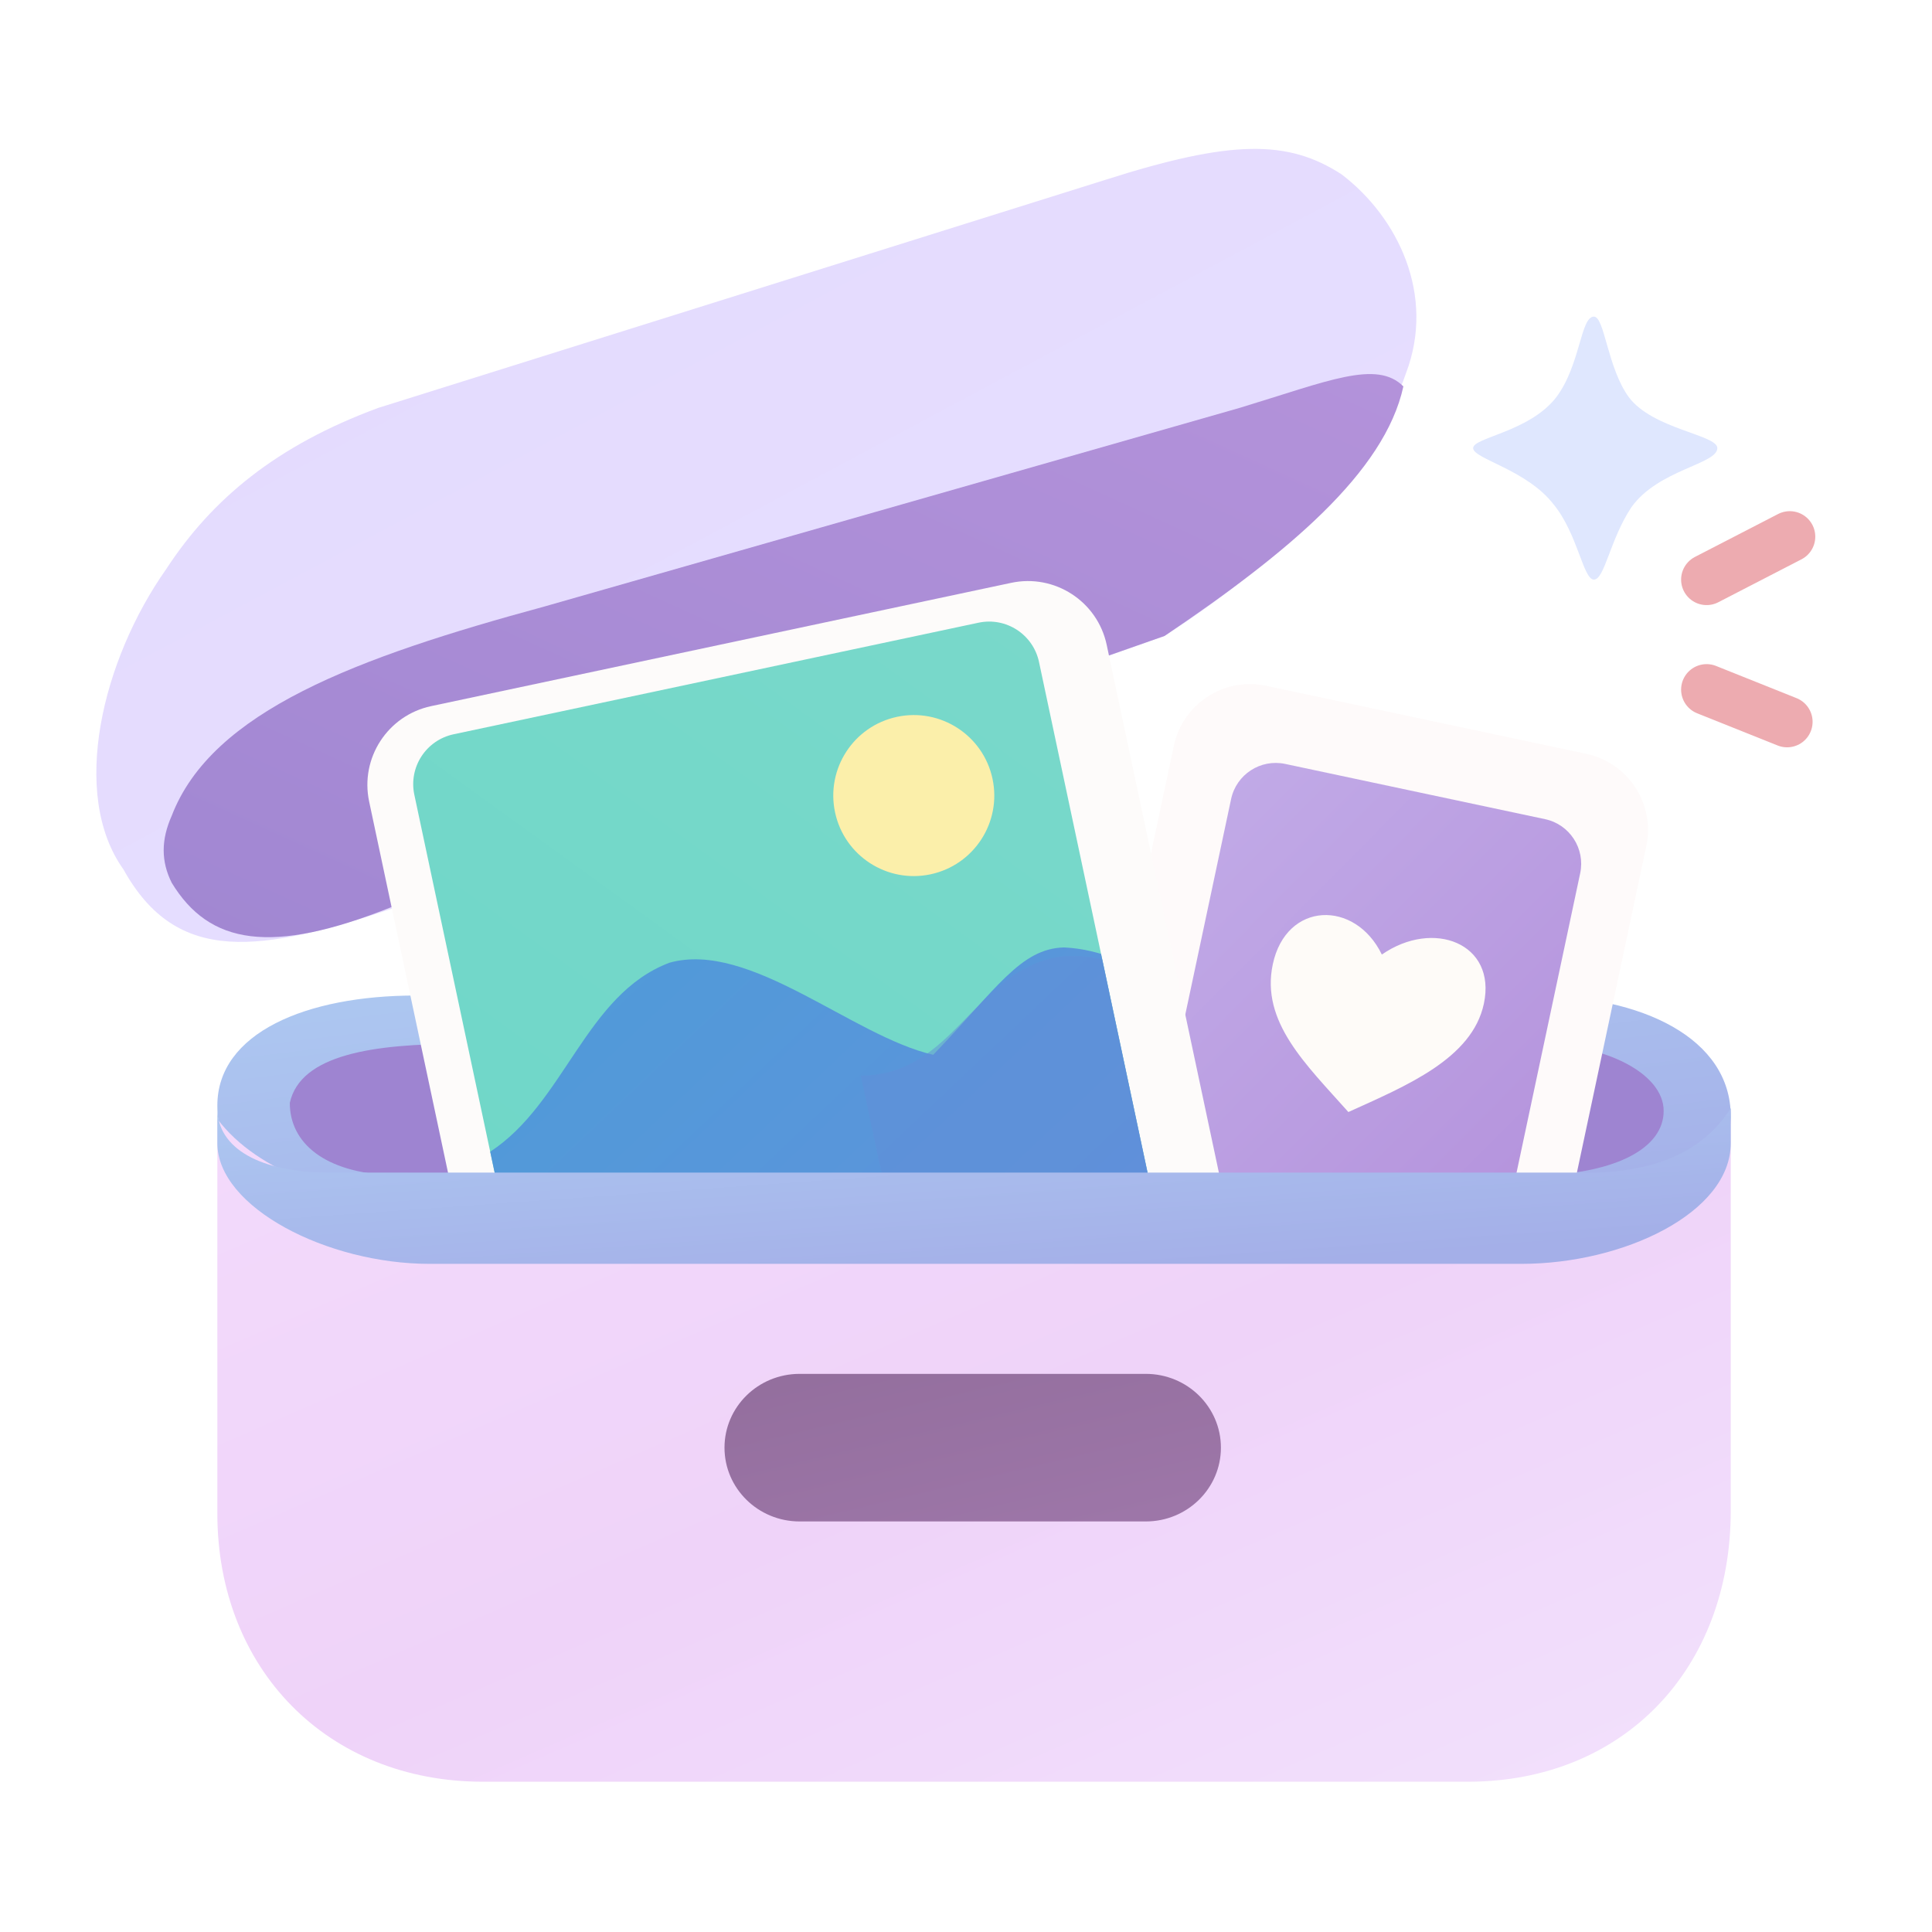
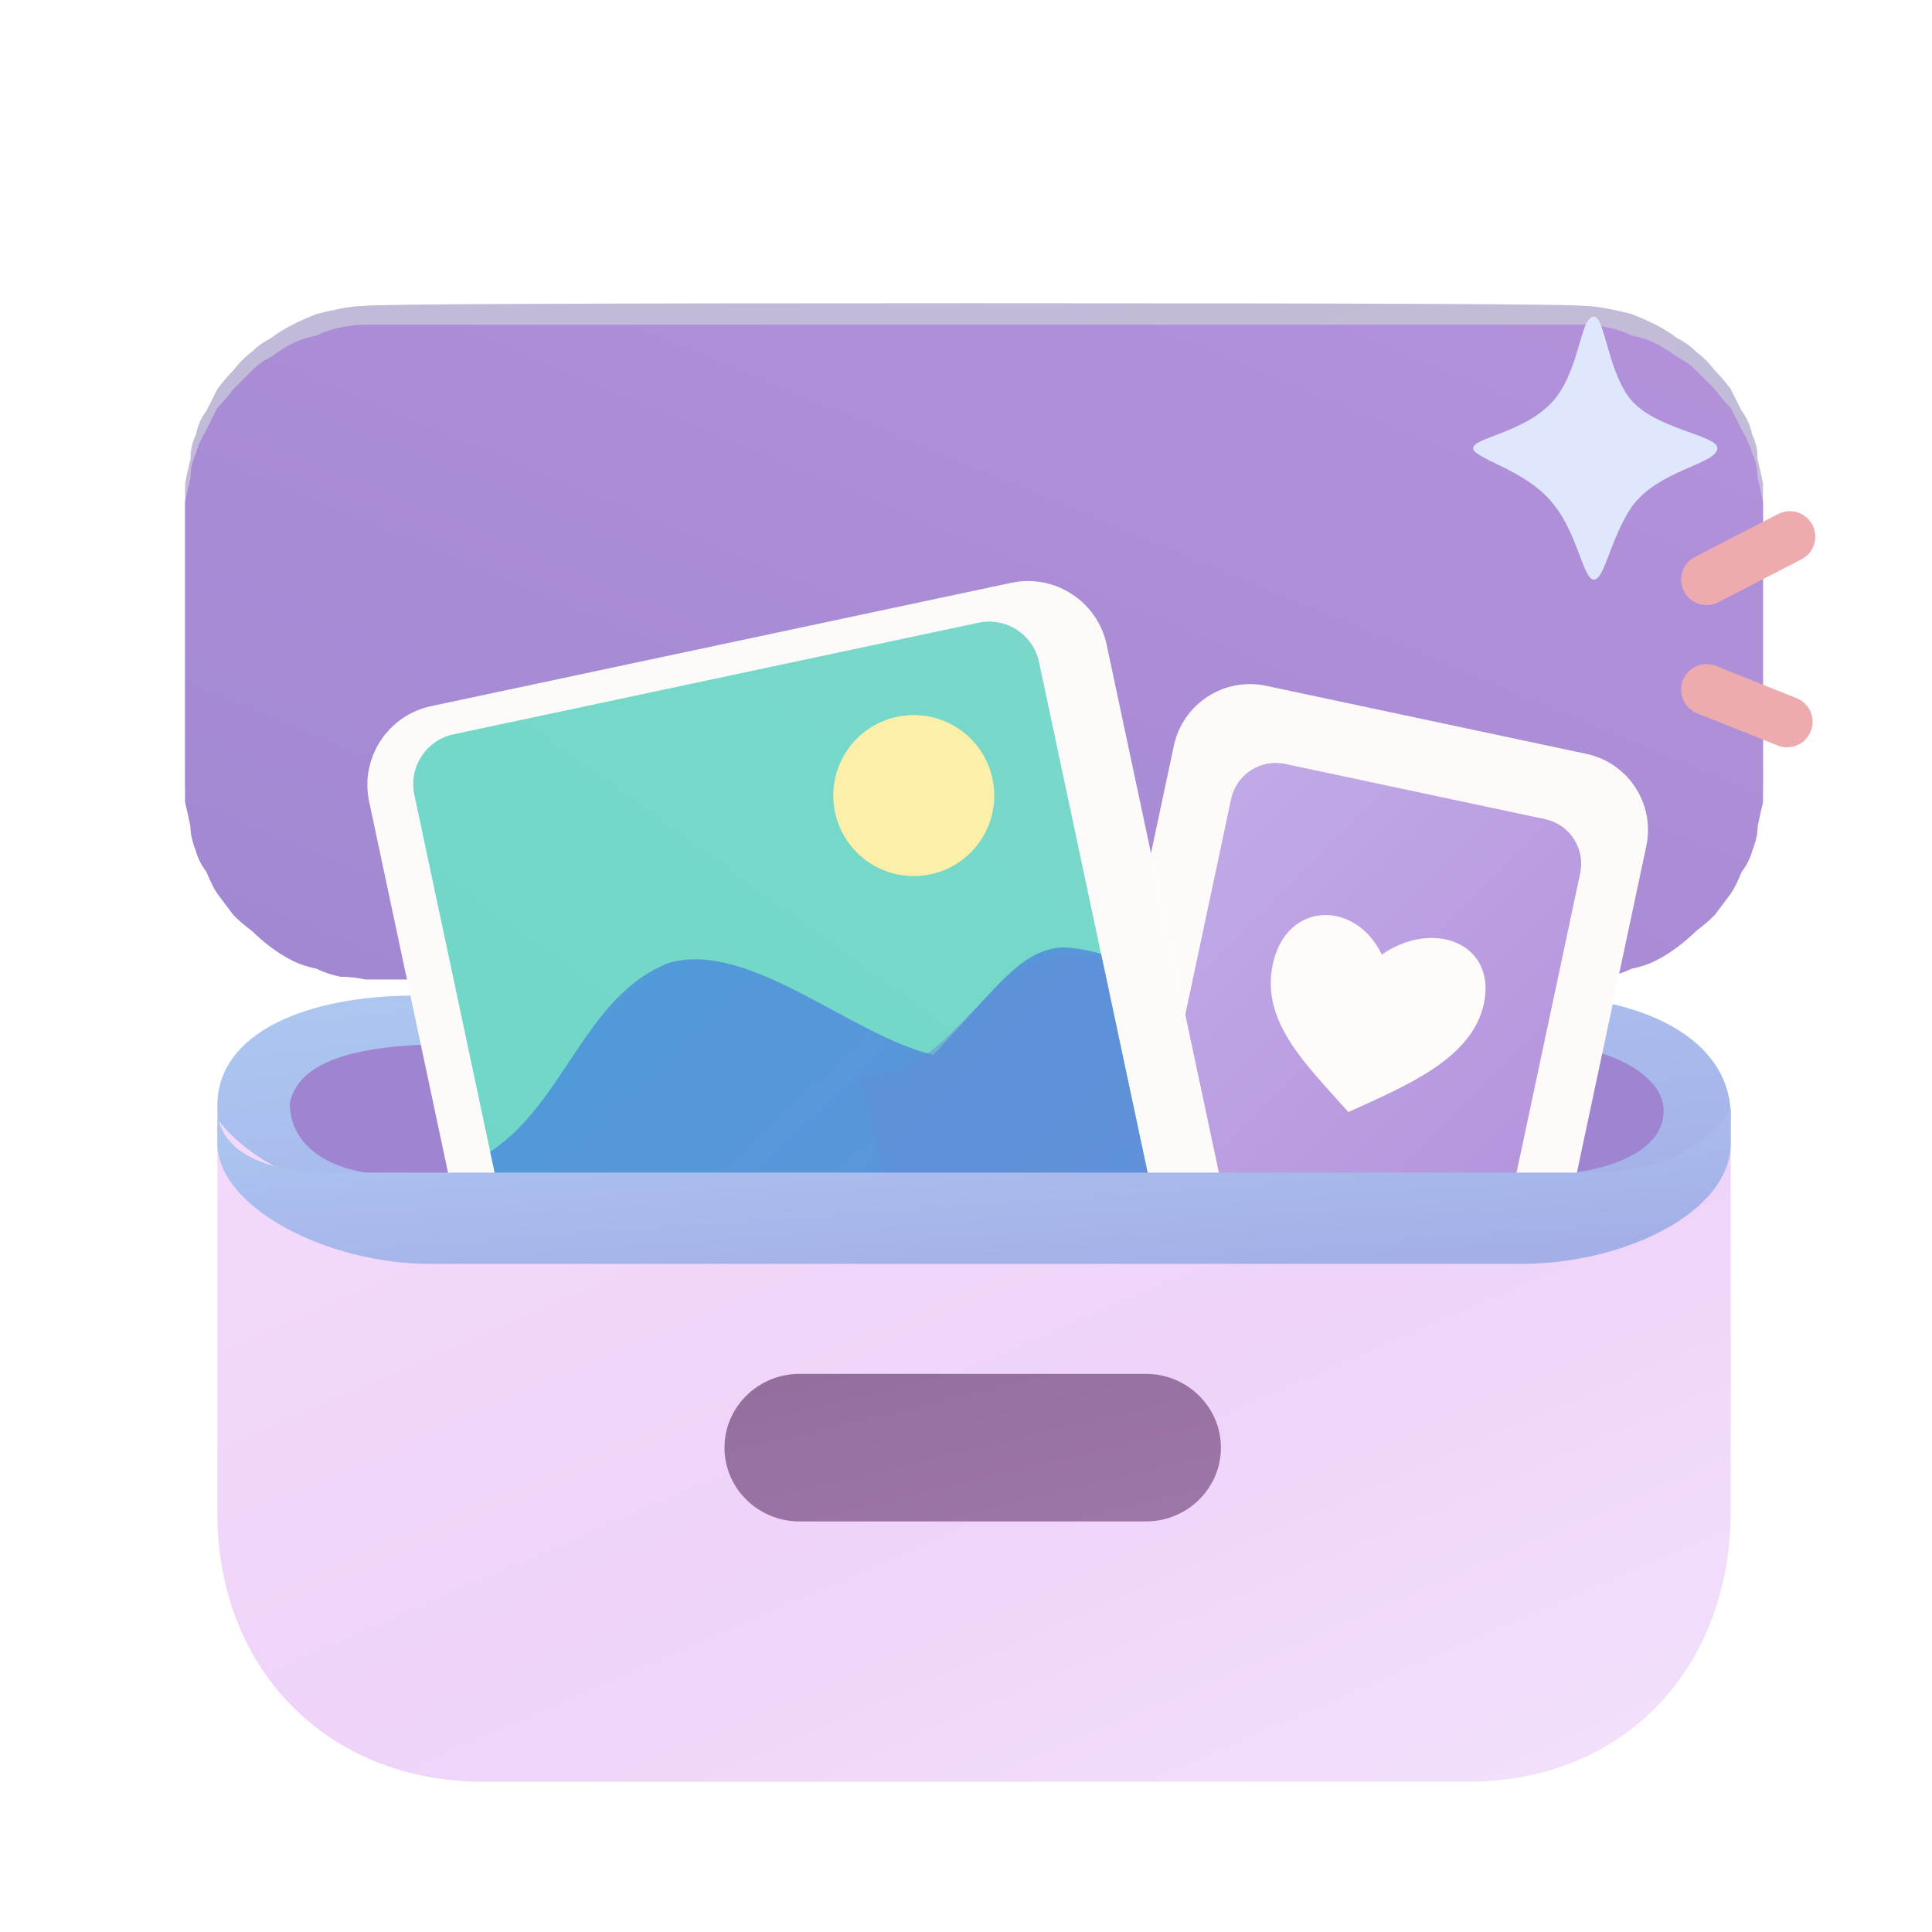
<svg xmlns="http://www.w3.org/2000/svg" viewBox="260 155 720 720" role="img" aria-label="Schuhkarton logo">
  <defs>
    <linearGradient id="sk-lidTop" x1="0" y1="0" x2="0.9" y2="1">
      <stop stop-color="#e3dafe" />
      <stop offset="1" stop-color="#e7dfff" />
    </linearGradient>
    <linearGradient id="sk-lidInside" x1="0" y1="1" x2="1" y2="0">
      <stop stop-color="#a187d2" />
      <stop offset="1" stop-color="#b392da" />
    </linearGradient>
    <linearGradient id="sk-rim" x1="0" y1="0" x2="0.7" y2="1">
      <stop stop-color="#adc8f1" />
      <stop offset="1" stop-color="#a4afe8" />
    </linearGradient>
    <linearGradient id="sk-box" x1="0" y1="0" x2="1" y2="1">
      <stop stop-color="#f3dafb" />
      <stop offset="0.5" stop-color="#efd3f9" />
      <stop offset="1" stop-color="#f2e1fc" />
    </linearGradient>
    <linearGradient id="sk-slot" x1="0" y1="0" x2="0.8" y2="1">
      <stop stop-color="#936e9d" />
      <stop offset="1" stop-color="#9d76a8" />
    </linearGradient>
    <linearGradient id="sk-sky" x1="0" y1="1" x2="1" y2="0">
      <stop stop-color="#6ed7c8" />
      <stop offset="1" stop-color="#79d8ca" />
    </linearGradient>
    <linearGradient id="sk-mountains" x1="0" y1="0" x2="1" y2="1">
      <stop stop-color="#4f9bd8" />
      <stop offset="1" stop-color="#6390dd" />
    </linearGradient>
    <linearGradient id="sk-heartBg" x1="0" y1="0" x2="1" y2="1">
      <stop stop-color="#c1aae7" />
      <stop offset="1" stop-color="#b390db" />
    </linearGradient>
    <clipPath id="sk-scene">
      <rect x="429" y="405" width="238" height="260" rx="19" />
    </clipPath>
    <clipPath id="sk-inbox">
      <rect x="260" y="155" width="720" height="640" />
    </clipPath>
  </defs>
-   <g class="lid">
-     <path fill="url(#sk-lidTop)" d="M306 479C286 451 298 401 322 367C339 341 363 321 401 307L672 222C719 207 740 207 760 220C781 236 795 265 784 294C773 326 745 359 694 392L408 493C357 510 326 515 306 479Z" />
-     <path fill="url(#sk-lidInside)" d="M324 459C339 420 393 400 463 381L722 307C755 297 773 289 783 299C776 331 740 361 694 392L406 493C361 511 338 507 324 484C320 476 320 468 324 459Z" />
-   </g>
  <path fill="url(#sk-rim)" d="M341 567C341 540 374 526 415 526H831C872 526 905 542 905 571C905 598 870 626 823 626H423C376 626 341 599 341 567Z" />
  <path fill="#9e84d1" d="M368 566C372 548 399 544 432 544H833C858 544 880 555 880 569C880 583 862 592 835 593H406C381 592 368 581 368 566Z" />
+   <g class="lid">
+     <g fill="url(#sk-lidTop)">
+       <path d="M329 391Q329 442 329 446Q330 451 331 456Q331 460 333 465Q334 469 337 473Q339 477 341 481Q344 485 347 488Q350 492 354 495Q357 498 361 501Q365 503 369 505Q373 507 378 509Q382 510 387 511Q392 512 396 512Q401 513 623 513Q845 513 850 512Q854 512 859 511Q864 510 868 509Q873 507 877 505Q881 503 885 501Q889 498 892 495Q896 492 899 488Q902 485 905 481Q907 477 909 473Q912 469 913 465Q915 460 915 456Q916 451 917 446Q917 442 917 391Q917 339 917 335Q916 330 915 326Q915 321 913 317Q912 312 909 308Q907 304 905 300Q902 296 899 293Q896 289 892 286Q889 283 885 281Q881 278 877 276Q873 274 868 272Q864 271 859 270Q854 269 850 269Q845 268 623 268Q401 268 396 269Q392 269 387 270Q382 271 378 272Q373 274 369 276Q365 278 361 281Q357 283 354 286Q350 289 347 293Q344 296 341 300Q339 304 337 308Q334 312 333 317Q331 321 331 326Q330 330 329 335Q329 339 329 391Z" />
+       <path d="M329 398Q329 449 329 454Q330 458 331 463Q331 467 333 472Q334 476 337 480Q339 485 341 488Q344 492 347 496Q350 499 354 502Q357 505 361 508Q365 511 369 513Q373 515 378 516Q382 518 387 519Q392 519 396 520Q401 520 623 520Q845 520 850 520Q854 519 859 519Q864 518 868 516Q873 515 877 513Q881 511 885 508Q889 505 892 502Q896 499 899 496Q902 492 905 488Q907 485 909 480Q912 476 913 472Q915 467 915 463Q916 458 917 454Q917 449 917 398Q917 347 917 342Q916 337 915 333Q915 328 913 324Q912 320 909 315Q907 311 905 307Q902 304 899 300Q896 297 892 293Q889 290 885 288Q881 285 877 283Q873 281 868 280Q864 278 859 277Q854 276 850 276Q845 276 623 276Q401 276 396 276Q392 276 387 277Q382 278 378 280Q373 281 369 283Q365 285 361 288Q357 290 354 293Q350 297 347 300Q344 304 341 307Q339 311 337 315Q334 320 333 324Q331 328 331 333Q330 337 329 342Q329 347 329 398Z" />
+       <path d="M329 442L917 442L917 449L329 449Z" />
+     </g>
+     <g fill="#000" opacity=".15">
+       <path d="M329 391Q329 442 329 446Q330 451 331 456Q331 460 333 465Q334 469 337 473Q339 477 341 481Q344 485 347 488Q350 492 354 495Q357 498 361 501Q365 503 369 505Q373 507 378 509Q382 510 387 511Q392 512 396 512Q401 513 623 513Q845 513 850 512Q854 512 859 511Q864 510 868 509Q873 507 877 505Q881 503 885 501Q889 498 892 495Q896 492 899 488Q902 485 905 481Q907 477 909 473Q912 469 913 465Q915 460 915 456Q916 451 917 446Q917 442 917 391Q917 339 917 335Q916 330 915 326Q915 321 913 317Q912 312 909 308Q907 304 905 300Q902 296 899 293Q896 289 892 286Q889 283 885 281Q881 278 877 276Q873 274 868 272Q864 271 859 270Q854 269 850 269Q845 268 623 268Q401 268 396 269Q392 269 387 270Q382 271 378 272Q373 274 369 276Q365 278 361 281Q357 283 354 286Q350 289 347 293Q344 296 341 300Q339 304 337 308Q334 312 333 317Q331 321 331 326Q330 330 329 335Q329 339 329 391Z" />
+       <path d="M329 398Q329 449 329 454Q330 458 331 463Q331 467 333 472Q334 476 337 480Q339 485 341 488Q344 492 347 496Q350 499 354 502Q357 505 361 508Q365 511 369 513Q373 515 378 516Q382 518 387 519Q392 519 396 520Q401 520 623 520Q845 520 850 520Q854 519 859 519Q864 518 868 516Q873 515 877 513Q881 511 885 508Q889 505 892 502Q896 499 899 496Q902 492 905 488Q907 485 909 480Q912 476 913 472Q915 467 915 463Q916 458 917 454Q917 449 917 398Q917 347 917 342Q916 337 915 333Q915 328 913 324Q912 320 909 315Q907 311 905 307Q902 304 899 300Q896 297 892 293Q889 290 885 288Q881 285 877 283Q873 281 868 280Q864 278 859 277Q854 276 850 276Q845 276 623 276Q401 276 396 276Q392 276 387 277Q382 278 378 280Q373 281 369 283Q365 285 361 288Q357 290 354 293Q350 297 347 300Q344 304 341 307Q339 311 337 315Q334 320 333 324Q331 328 331 333Q330 337 329 342Q329 347 329 398Z" />
+       <path d="M329 442L917 442L917 449L329 449Z" />
+     </g>
+     <path fill="url(#sk-lidInside)" d="M329 398Q329 449 329 454Q330 458 331 463Q331 467 333 472Q334 476 337 480Q339 485 341 488Q344 492 347 496Q350 499 354 502Q357 505 361 508Q365 511 369 513Q373 515 378 516Q382 518 387 519Q392 519 396 520Q401 520 623 520Q845 520 850 520Q854 519 859 519Q864 518 868 516Q873 515 877 513Q881 511 885 508Q889 505 892 502Q896 499 899 496Q902 492 905 488Q907 485 909 480Q912 476 913 472Q915 467 915 463Q916 458 917 454Q917 449 917 398Q917 347 917 342Q916 337 915 333Q915 328 913 324Q912 320 909 315Q907 311 905 307Q902 304 899 300Q896 297 892 293Q889 290 885 288Q881 285 877 283Q873 281 868 280Q864 278 859 277Q854 276 850 276Q845 276 623 276Q401 276 396 276Q392 276 387 277Q382 278 378 280Q373 281 369 283Q365 285 361 288Q357 290 354 293Q350 297 347 300Q344 304 341 307Q339 311 337 315Q334 320 333 324Q331 328 331 333Q330 337 329 342Q329 347 329 398Z" />
+   </g>
  <g clip-path="url(#sk-inbox)">
    <g class="p2">
      <g transform="rotate(12 771 515)">
        <rect x="682" y="421" width="180" height="255" rx="29" fill="#fefafa" />
        <rect x="707" y="448" width="133" height="208" rx="17" fill="url(#sk-heartBg)" />
        <path fill="#fefbf8" d="M774 510C760 492 735 498 735 522C735 544 755 556 774 570C793 556 815 541 815 520C815 497 790 493 774 510Z" />
      </g>
    </g>
    <g class="p1">
      <g transform="rotate(-12 551 507)">
        <rect x="412" y="393" width="281" height="307" rx="30" fill="#fdfbfa" />
        <g clip-path="url(#sk-scene)">
          <rect x="429" y="405" width="238" height="260" rx="19" fill="url(#sk-sky)" />
          <circle cx="611" cy="463" r="30" fill="#fbefaa" />
          <path fill="url(#sk-mountains)" d="M429 560C460 548 476 510 509 505C540 503 570 546 598 559C626 540 638 527 654 530C681 537 696 564 712 572L712 678H429Z" />
          <path fill="#628ed8" opacity="0.5" d="M570 561C604 568 619 532 651 533C678 535 699 564 712 576V678H570Z" />
        </g>
      </g>
    </g>
  </g>
  <path fill="url(#sk-box)" d="M341 572C356 592 388 603 419 603H827C862 603 891 589 905 572V718C905 777 865 819 807 819H440C382 819 341 777 341 719Z" />
  <path fill="url(#sk-rim)" d="M341 568C341 583 357 592 383 592H855C881 591 896 582 905 568V581C905 607 865 626 827 626H420C382 626 341 605 341 581Z" />
  <rect x="530" y="667" width="185" height="55" rx="28" fill="url(#sk-slot)" />
  <path class="star" fill="#dfe7fe" d="M854 273C858 273 859 292 867 303C876 315 900 317 900 322C900 328 878 330 868 344C860 356 858 371 854 371C850 371 848 354 839 343C829 330 809 326 809 322C809 318 830 316 840 303C849 291 849 273 854 273Z" />
  <path class="rays" d="M896 371L927 355M896 412L926 424" fill="none" stroke="#edabb0" stroke-width="19" stroke-linecap="round" />
</svg>
